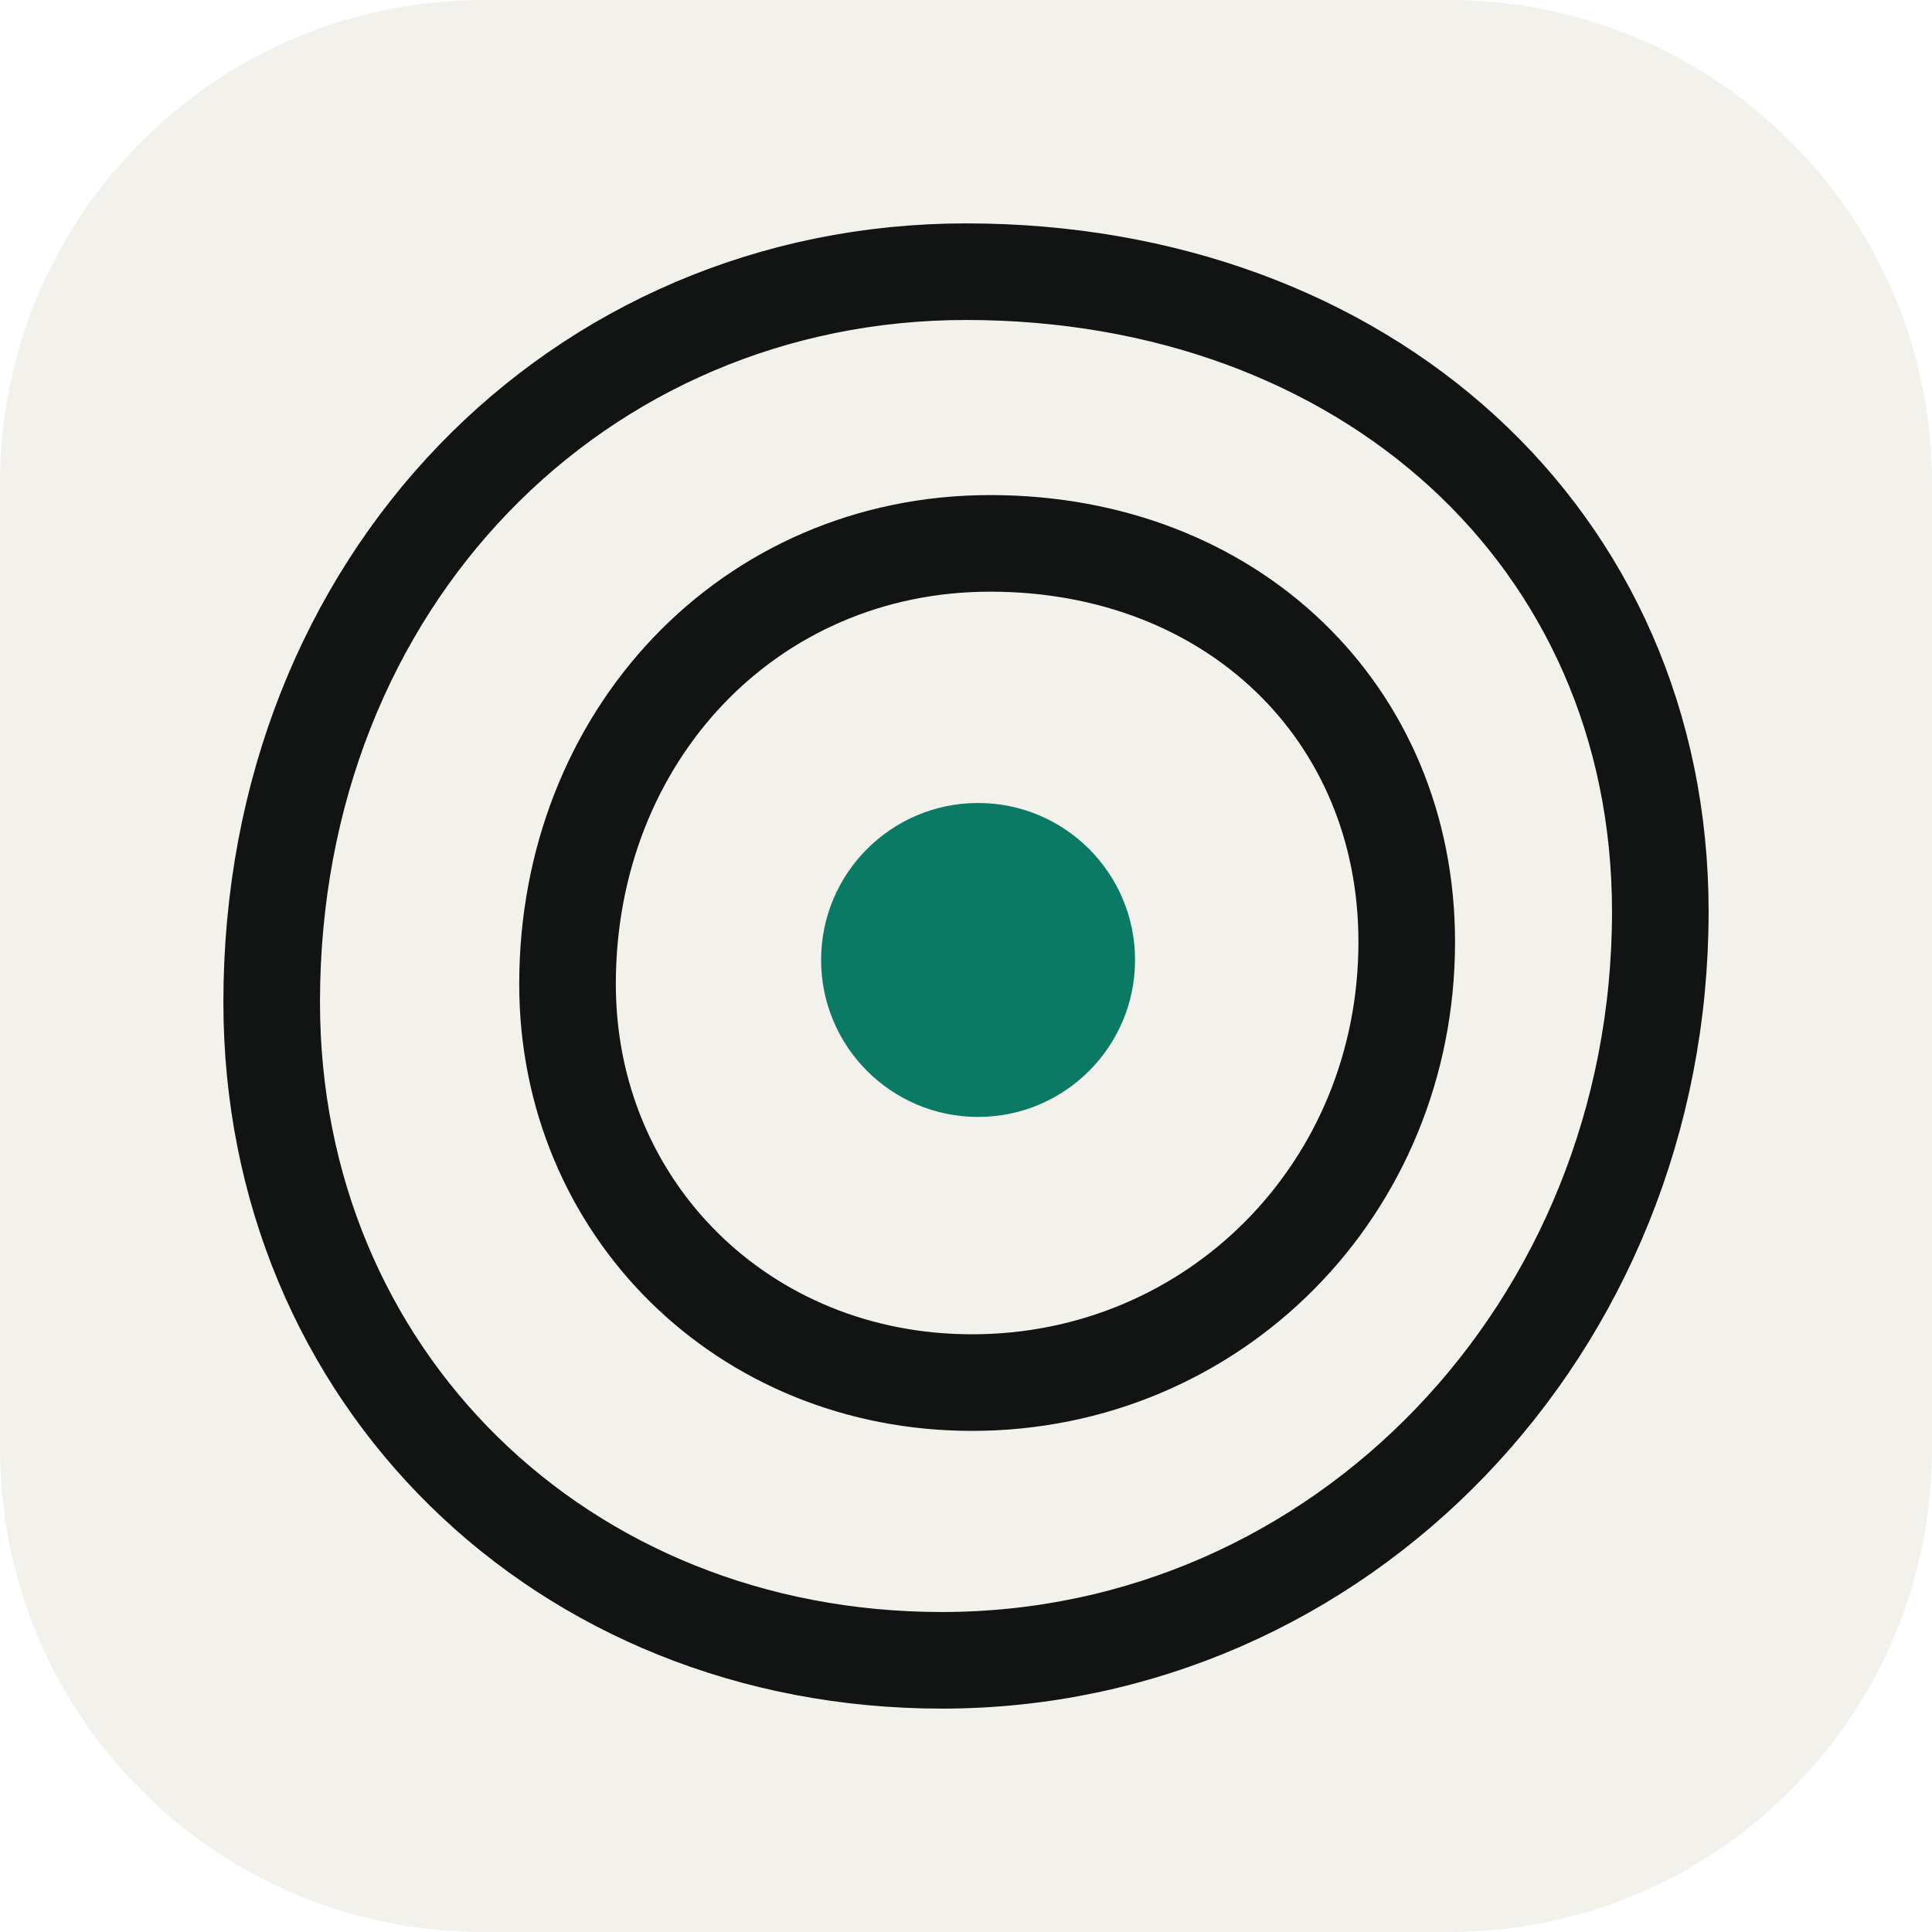
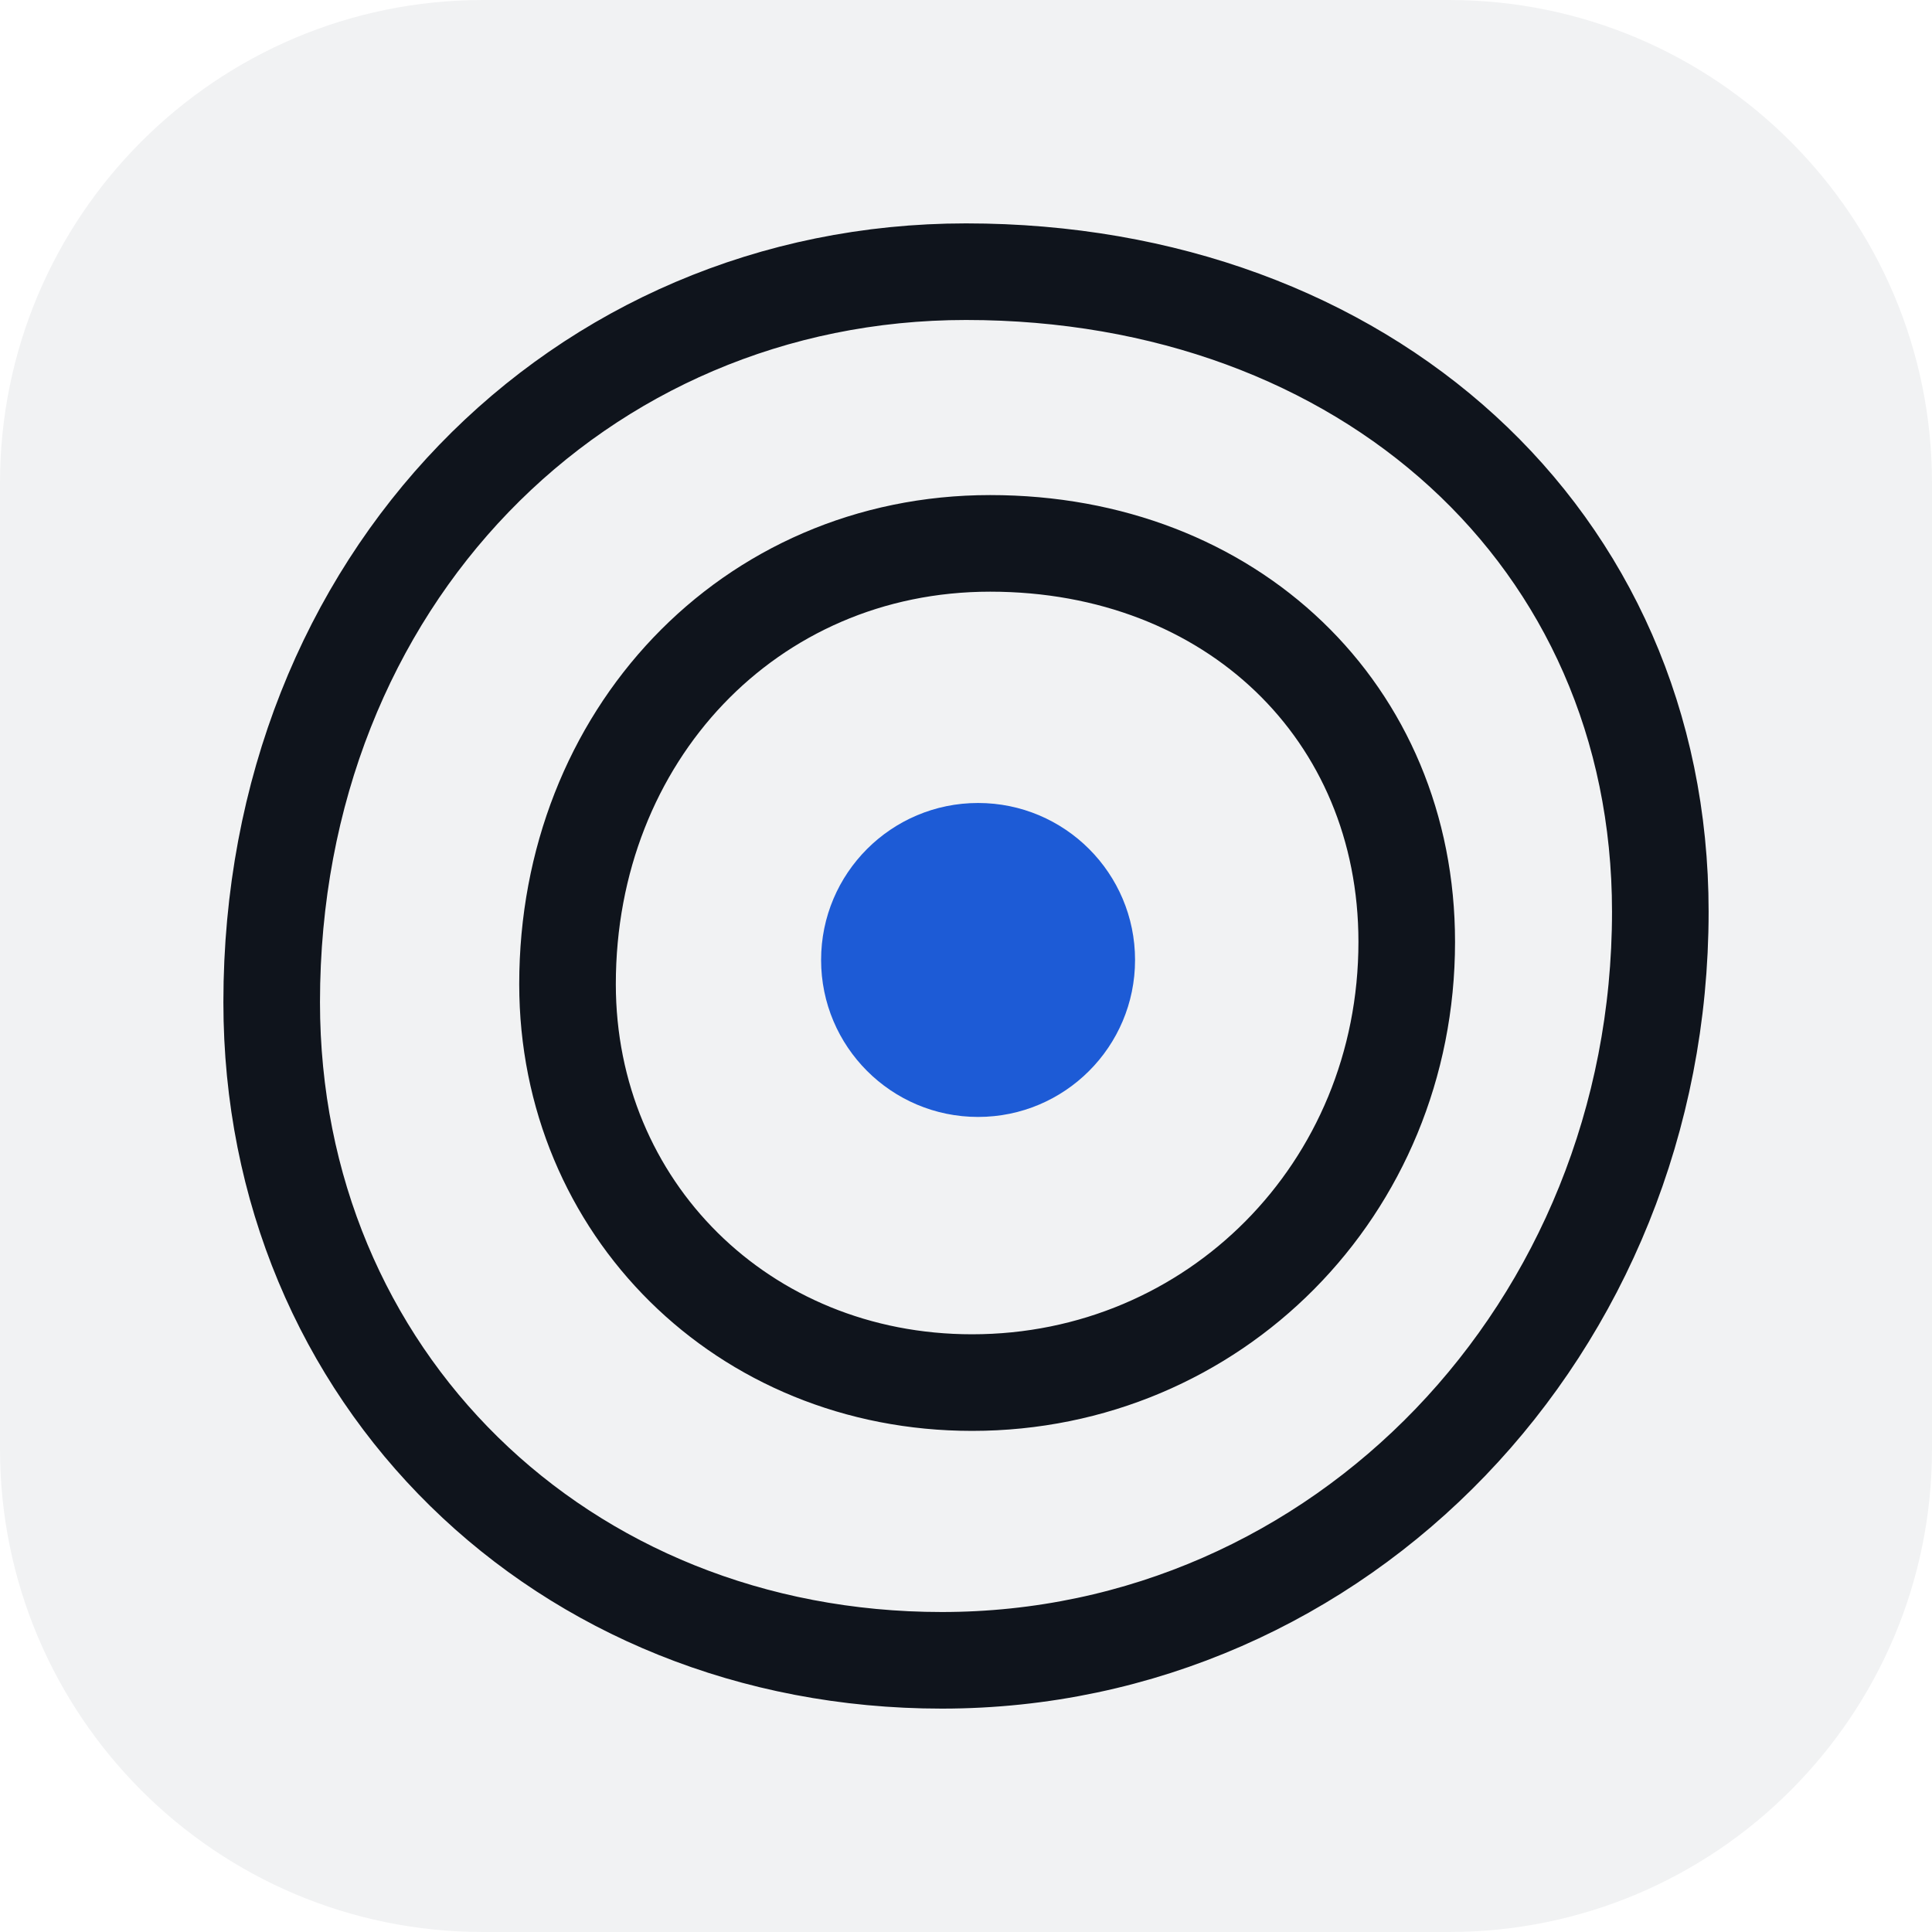
<svg xmlns="http://www.w3.org/2000/svg" viewBox="0 0 32 32">
  <style>
-     .bg { fill: #f2f1ec; }
-     .ring { fill: none; stroke: #111412; stroke-width: 1.6; }
-     .peak { fill: #0b7a64; }
+     .bg { fill: #f1f2f3; }
+     .ring { fill: none; stroke: #0f141c; stroke-width: 1.6; }
+     .peak { fill: #1d5bd6; }
    @media (prefers-color-scheme: dark) {
-       .bg { fill: #07080b; }
-       .ring { stroke: #e7ebe8; }
-       .peak { fill: #3cf0bf; }
+       .bg { fill: #05070d; }
+       .ring { stroke: #e6ebf3; }
+       .peak { fill: #4cb8ff; }
    }
  </style>
  <rect class="bg" width="32" height="32" rx="8" />
  <path class="ring" d="M16 4.5c6.6 0 11.5 4.4 11.5 10.6 0 6.9-5.3 12.4-11.9 12.4C9.3 27.5 4.5 22.8 4.5 16.6 4.5 9.6 9.6 4.5 16 4.5z" />
  <path class="ring" d="M16.4 9c4 0 6.9 2.8 6.9 6.6 0 4.1-3.2 7.3-7.2 7.3-3.8 0-6.7-2.9-6.7-6.6C9.4 12.2 12.4 9 16.4 9z" />
  <circle class="peak" cx="16.2" cy="15.9" r="2.6" />
</svg>
